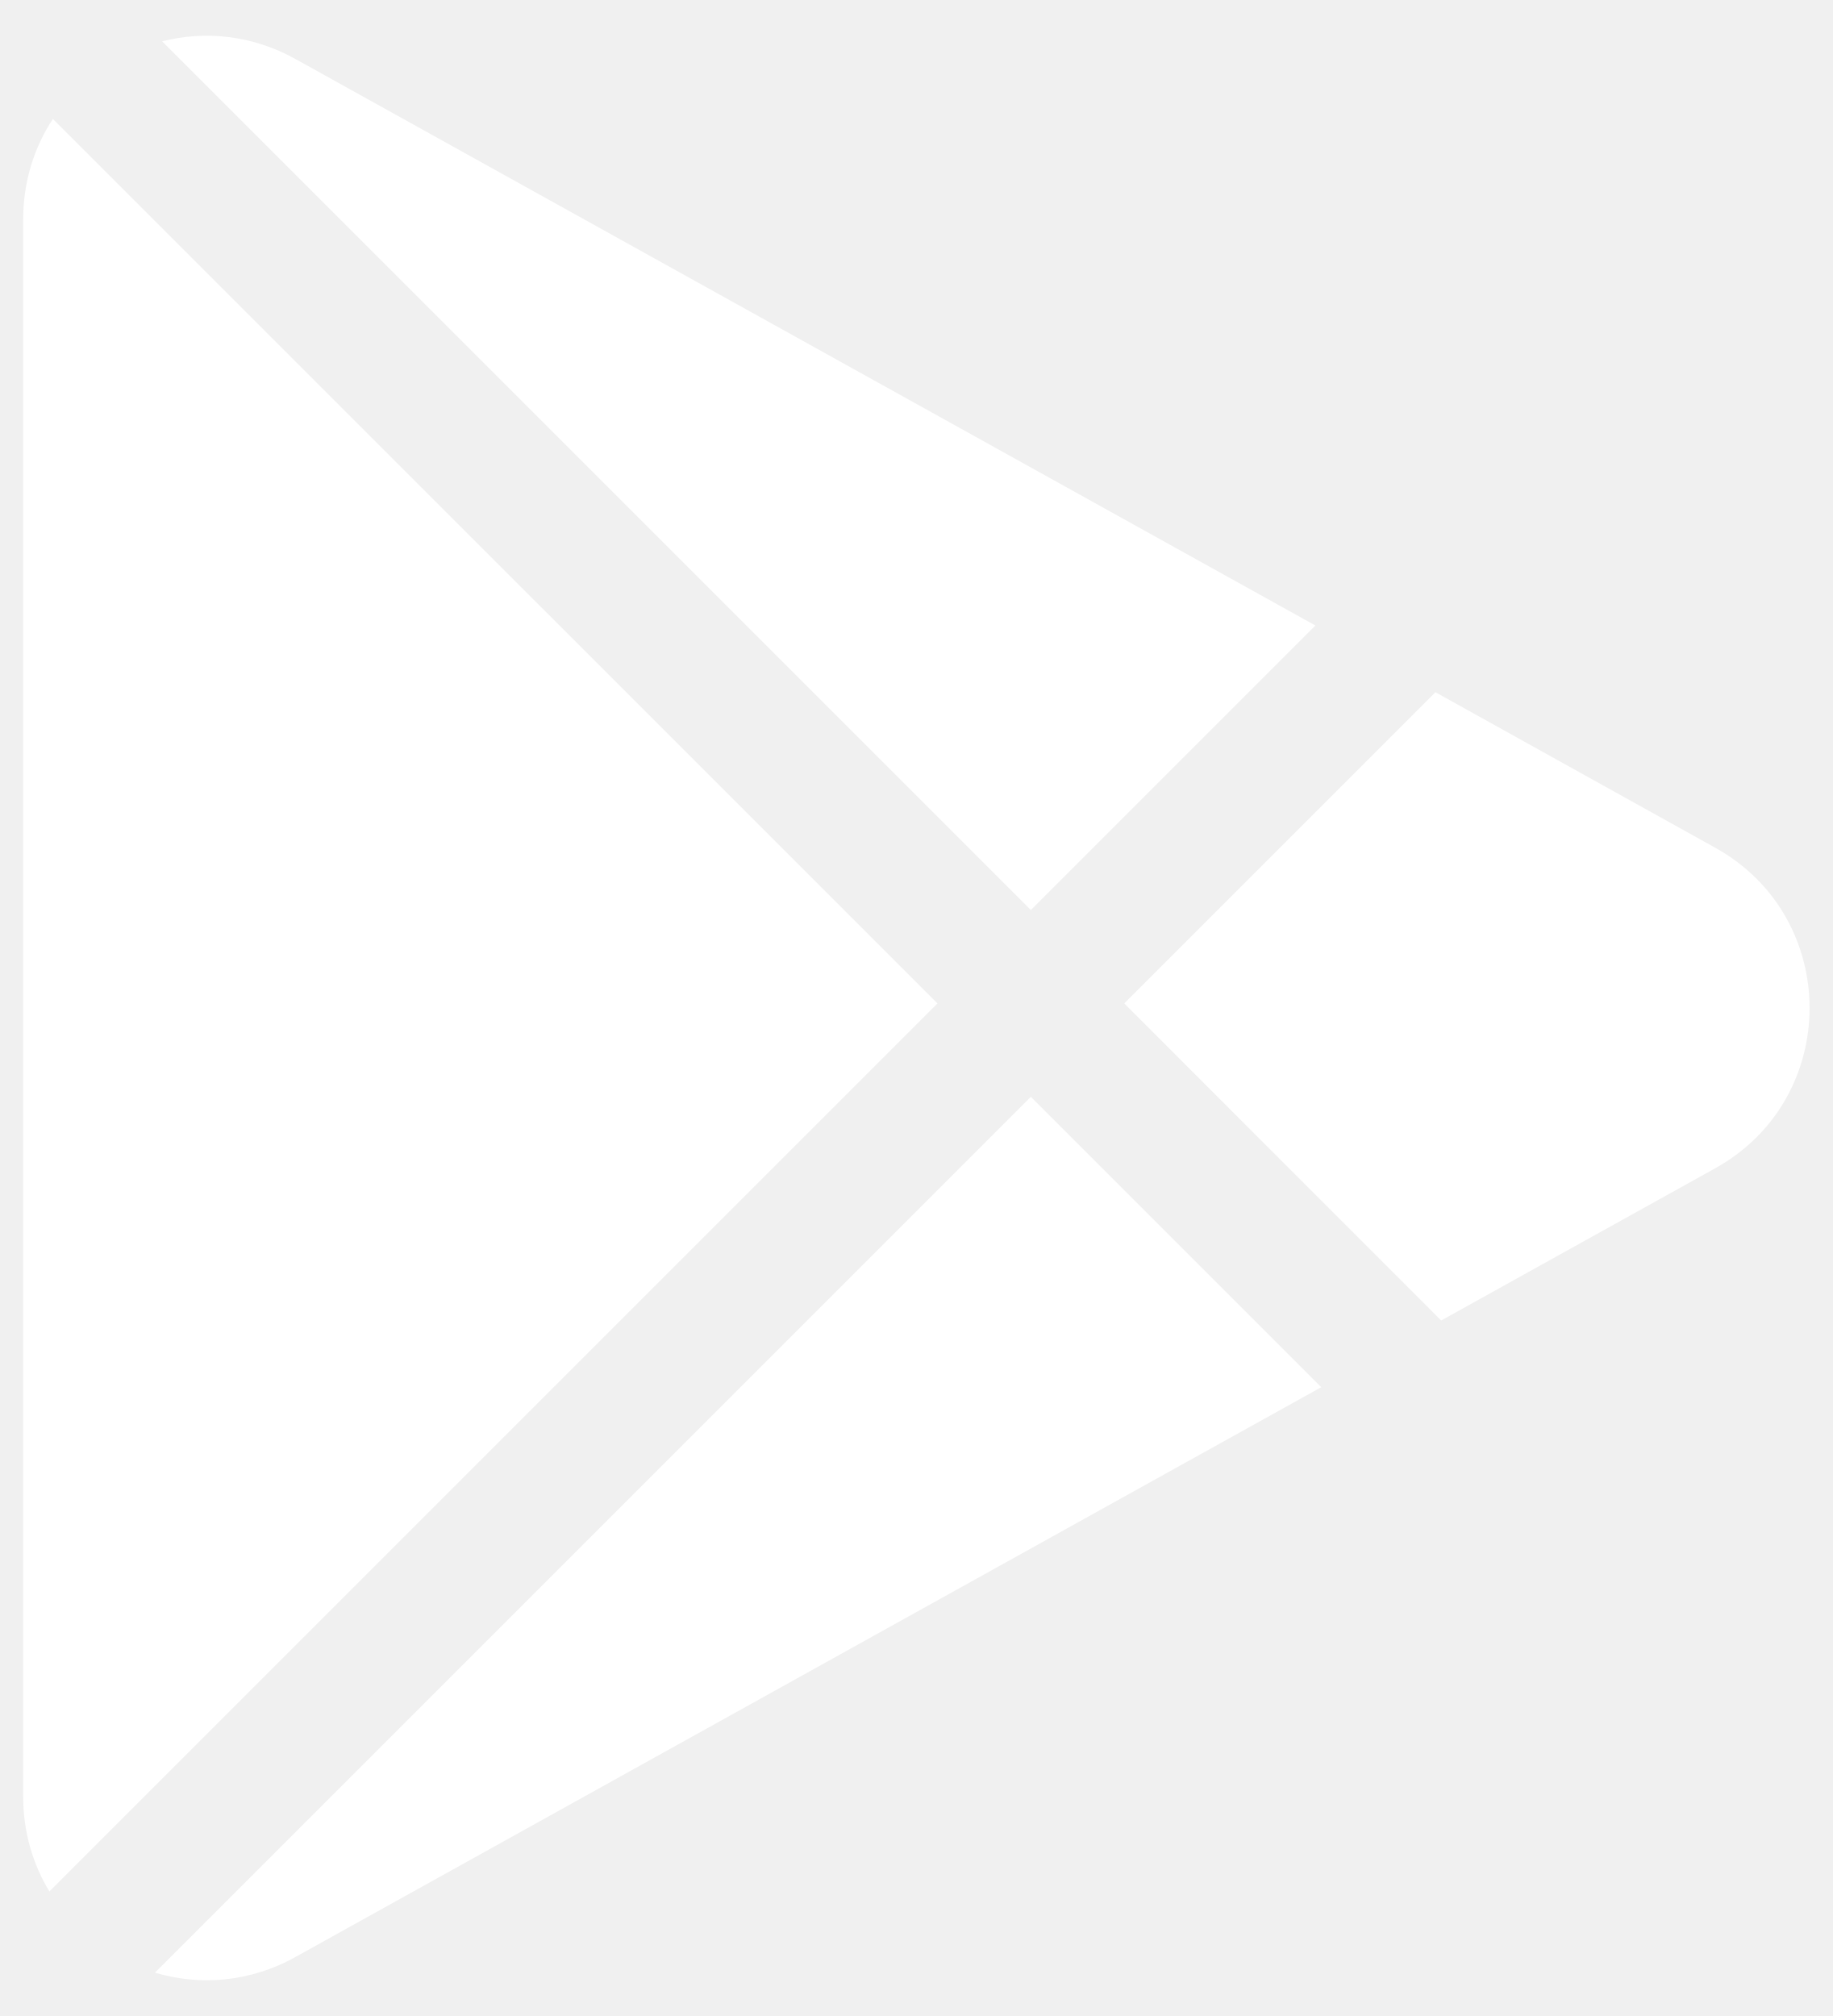
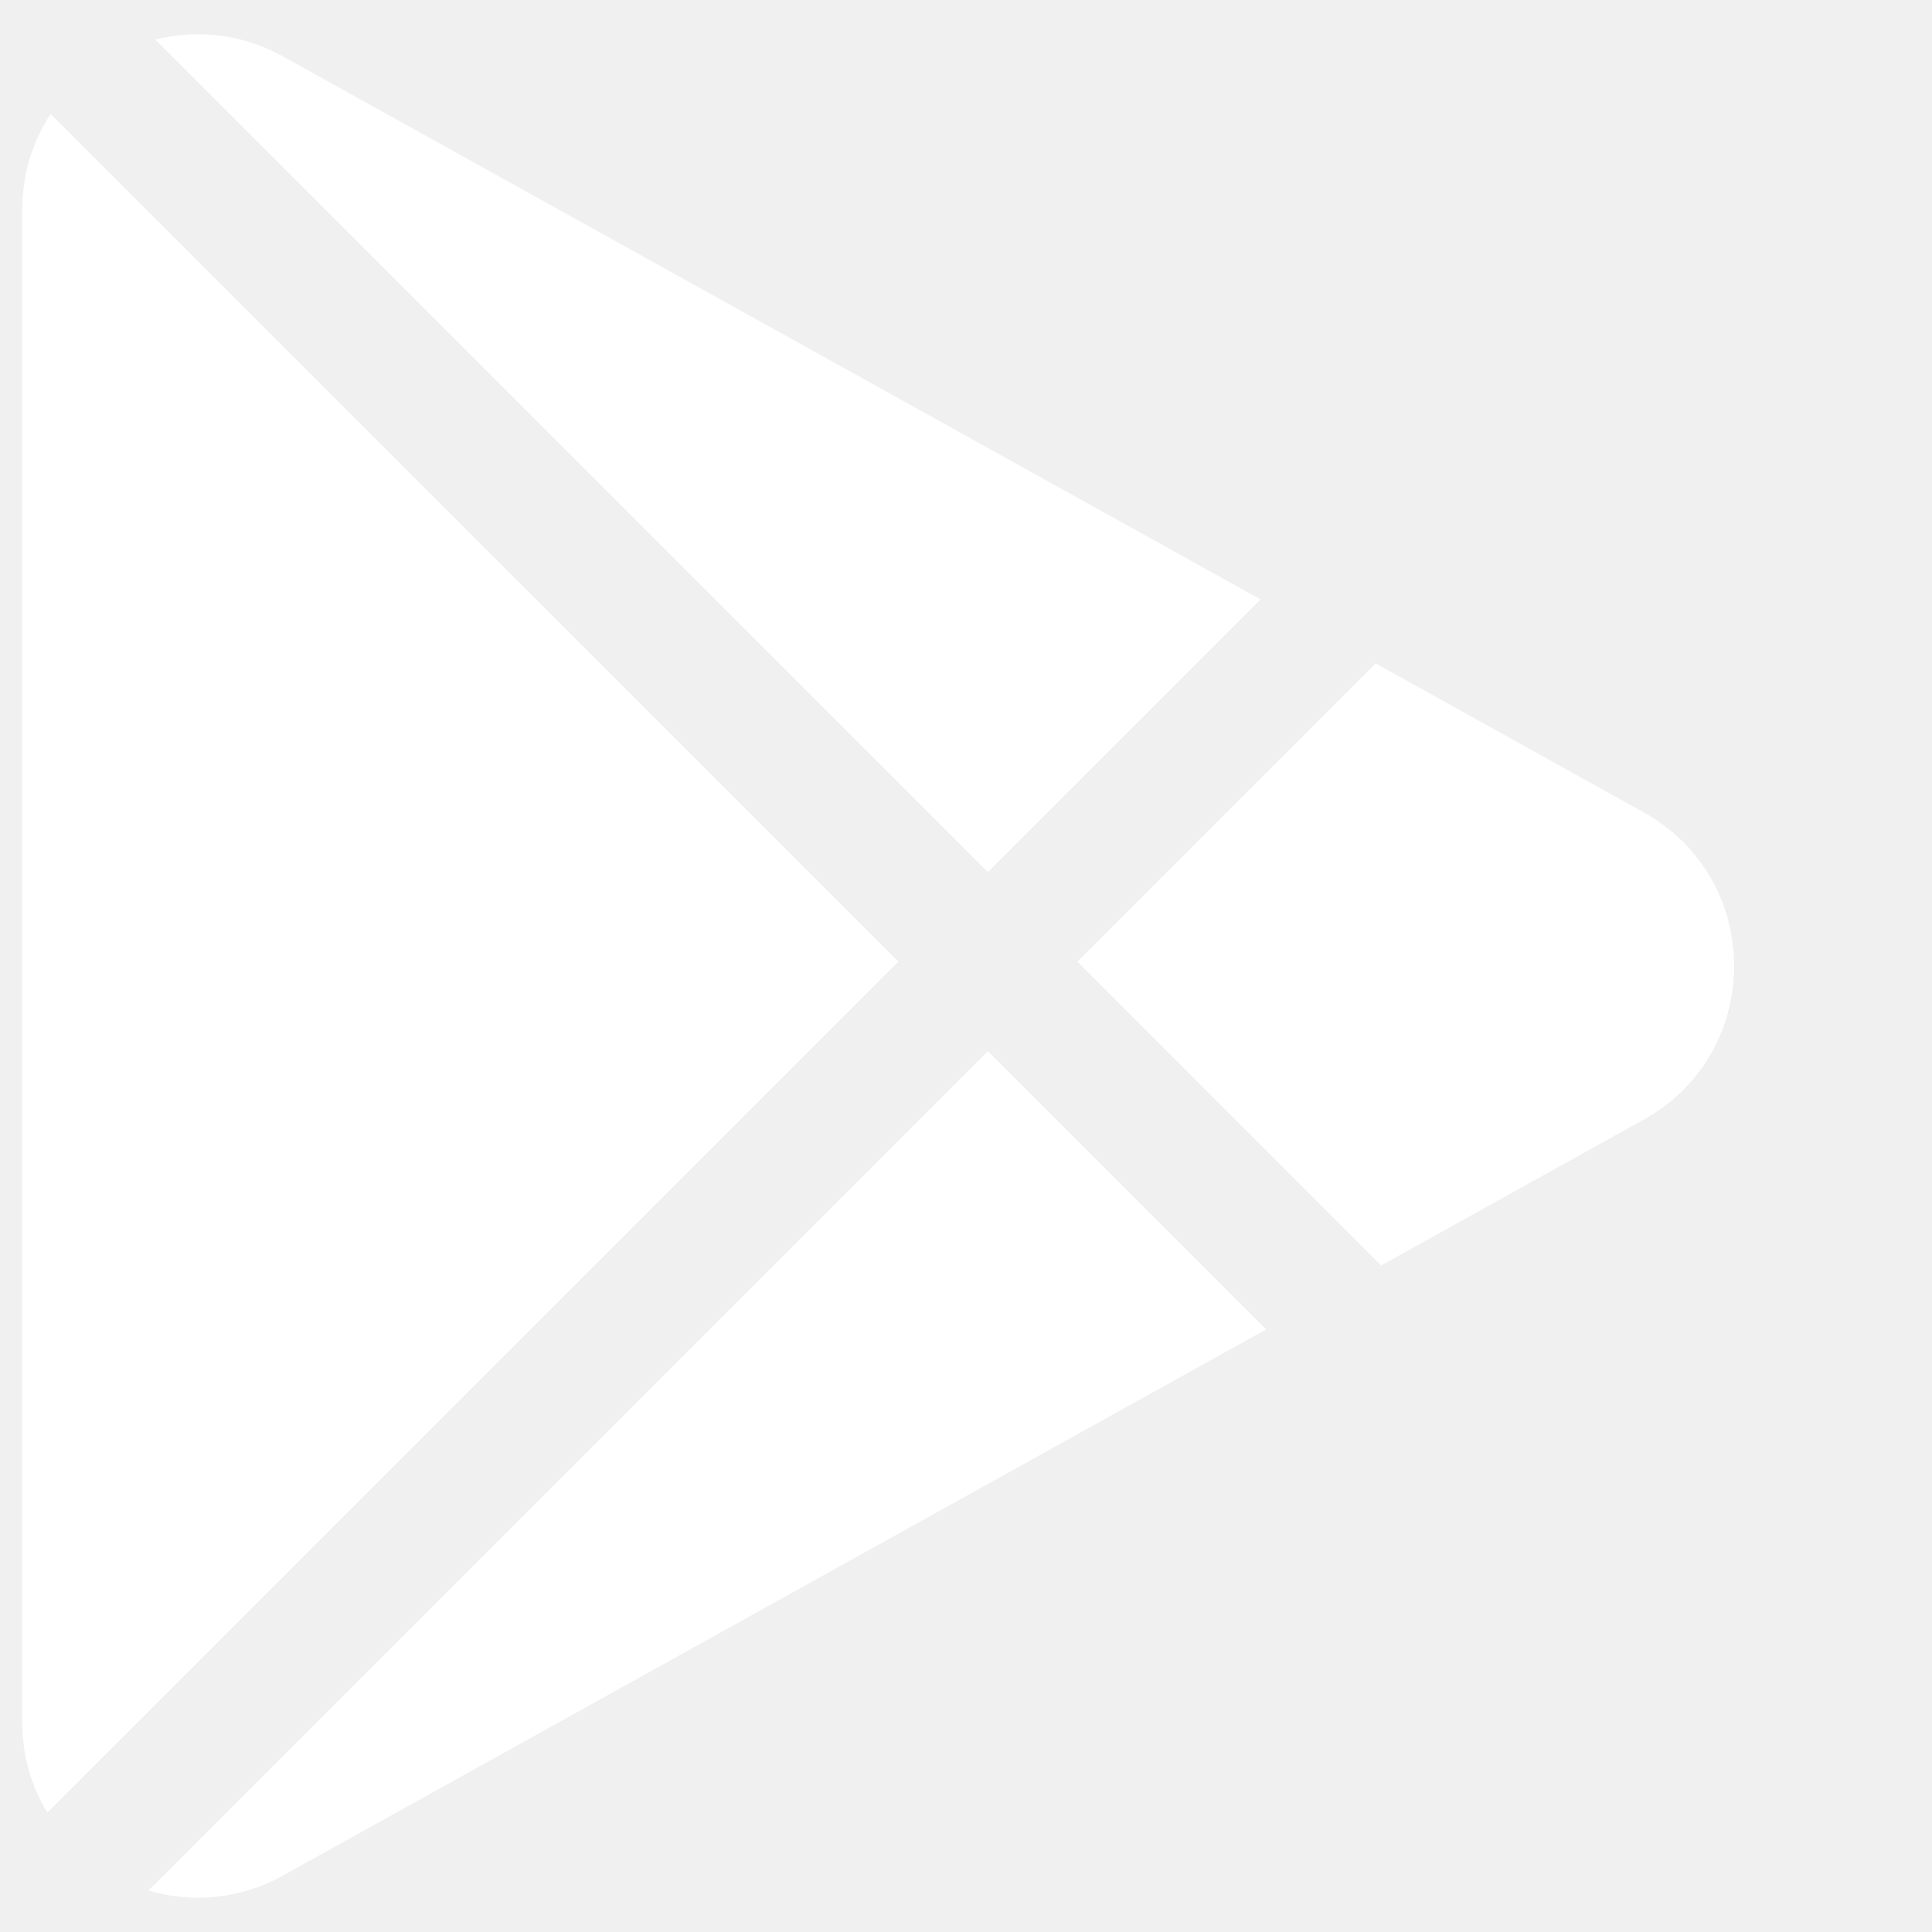
- <svg xmlns="http://www.w3.org/2000/svg" width="20" height="22" viewBox="0 0 20 22" fill="none">
+ <svg xmlns="http://www.w3.org/2000/svg" width="22" height="22" viewBox="0 0 22 22" fill="none">
  <path fill-rule="evenodd" clip-rule="evenodd" d="M11.249 11.969L14.418 15.138L3.226 21.355C2.723 21.635 2.176 21.672 1.691 21.527L11.249 11.969ZM11.249 9.931L1.769 0.451C2.234 0.333 2.75 0.38 3.226 0.645L14.354 6.826L11.249 9.931ZM12.268 10.95L15.664 7.554L18.717 9.251C20.09 10.013 20.09 11.987 18.717 12.749L15.727 14.41L12.268 10.95ZM10.23 10.95L0.539 20.641C0.359 20.345 0.253 19.994 0.253 19.606L0.253 2.394C0.253 1.979 0.374 1.606 0.577 1.298L10.23 10.95Z" fill="white" />
</svg>
